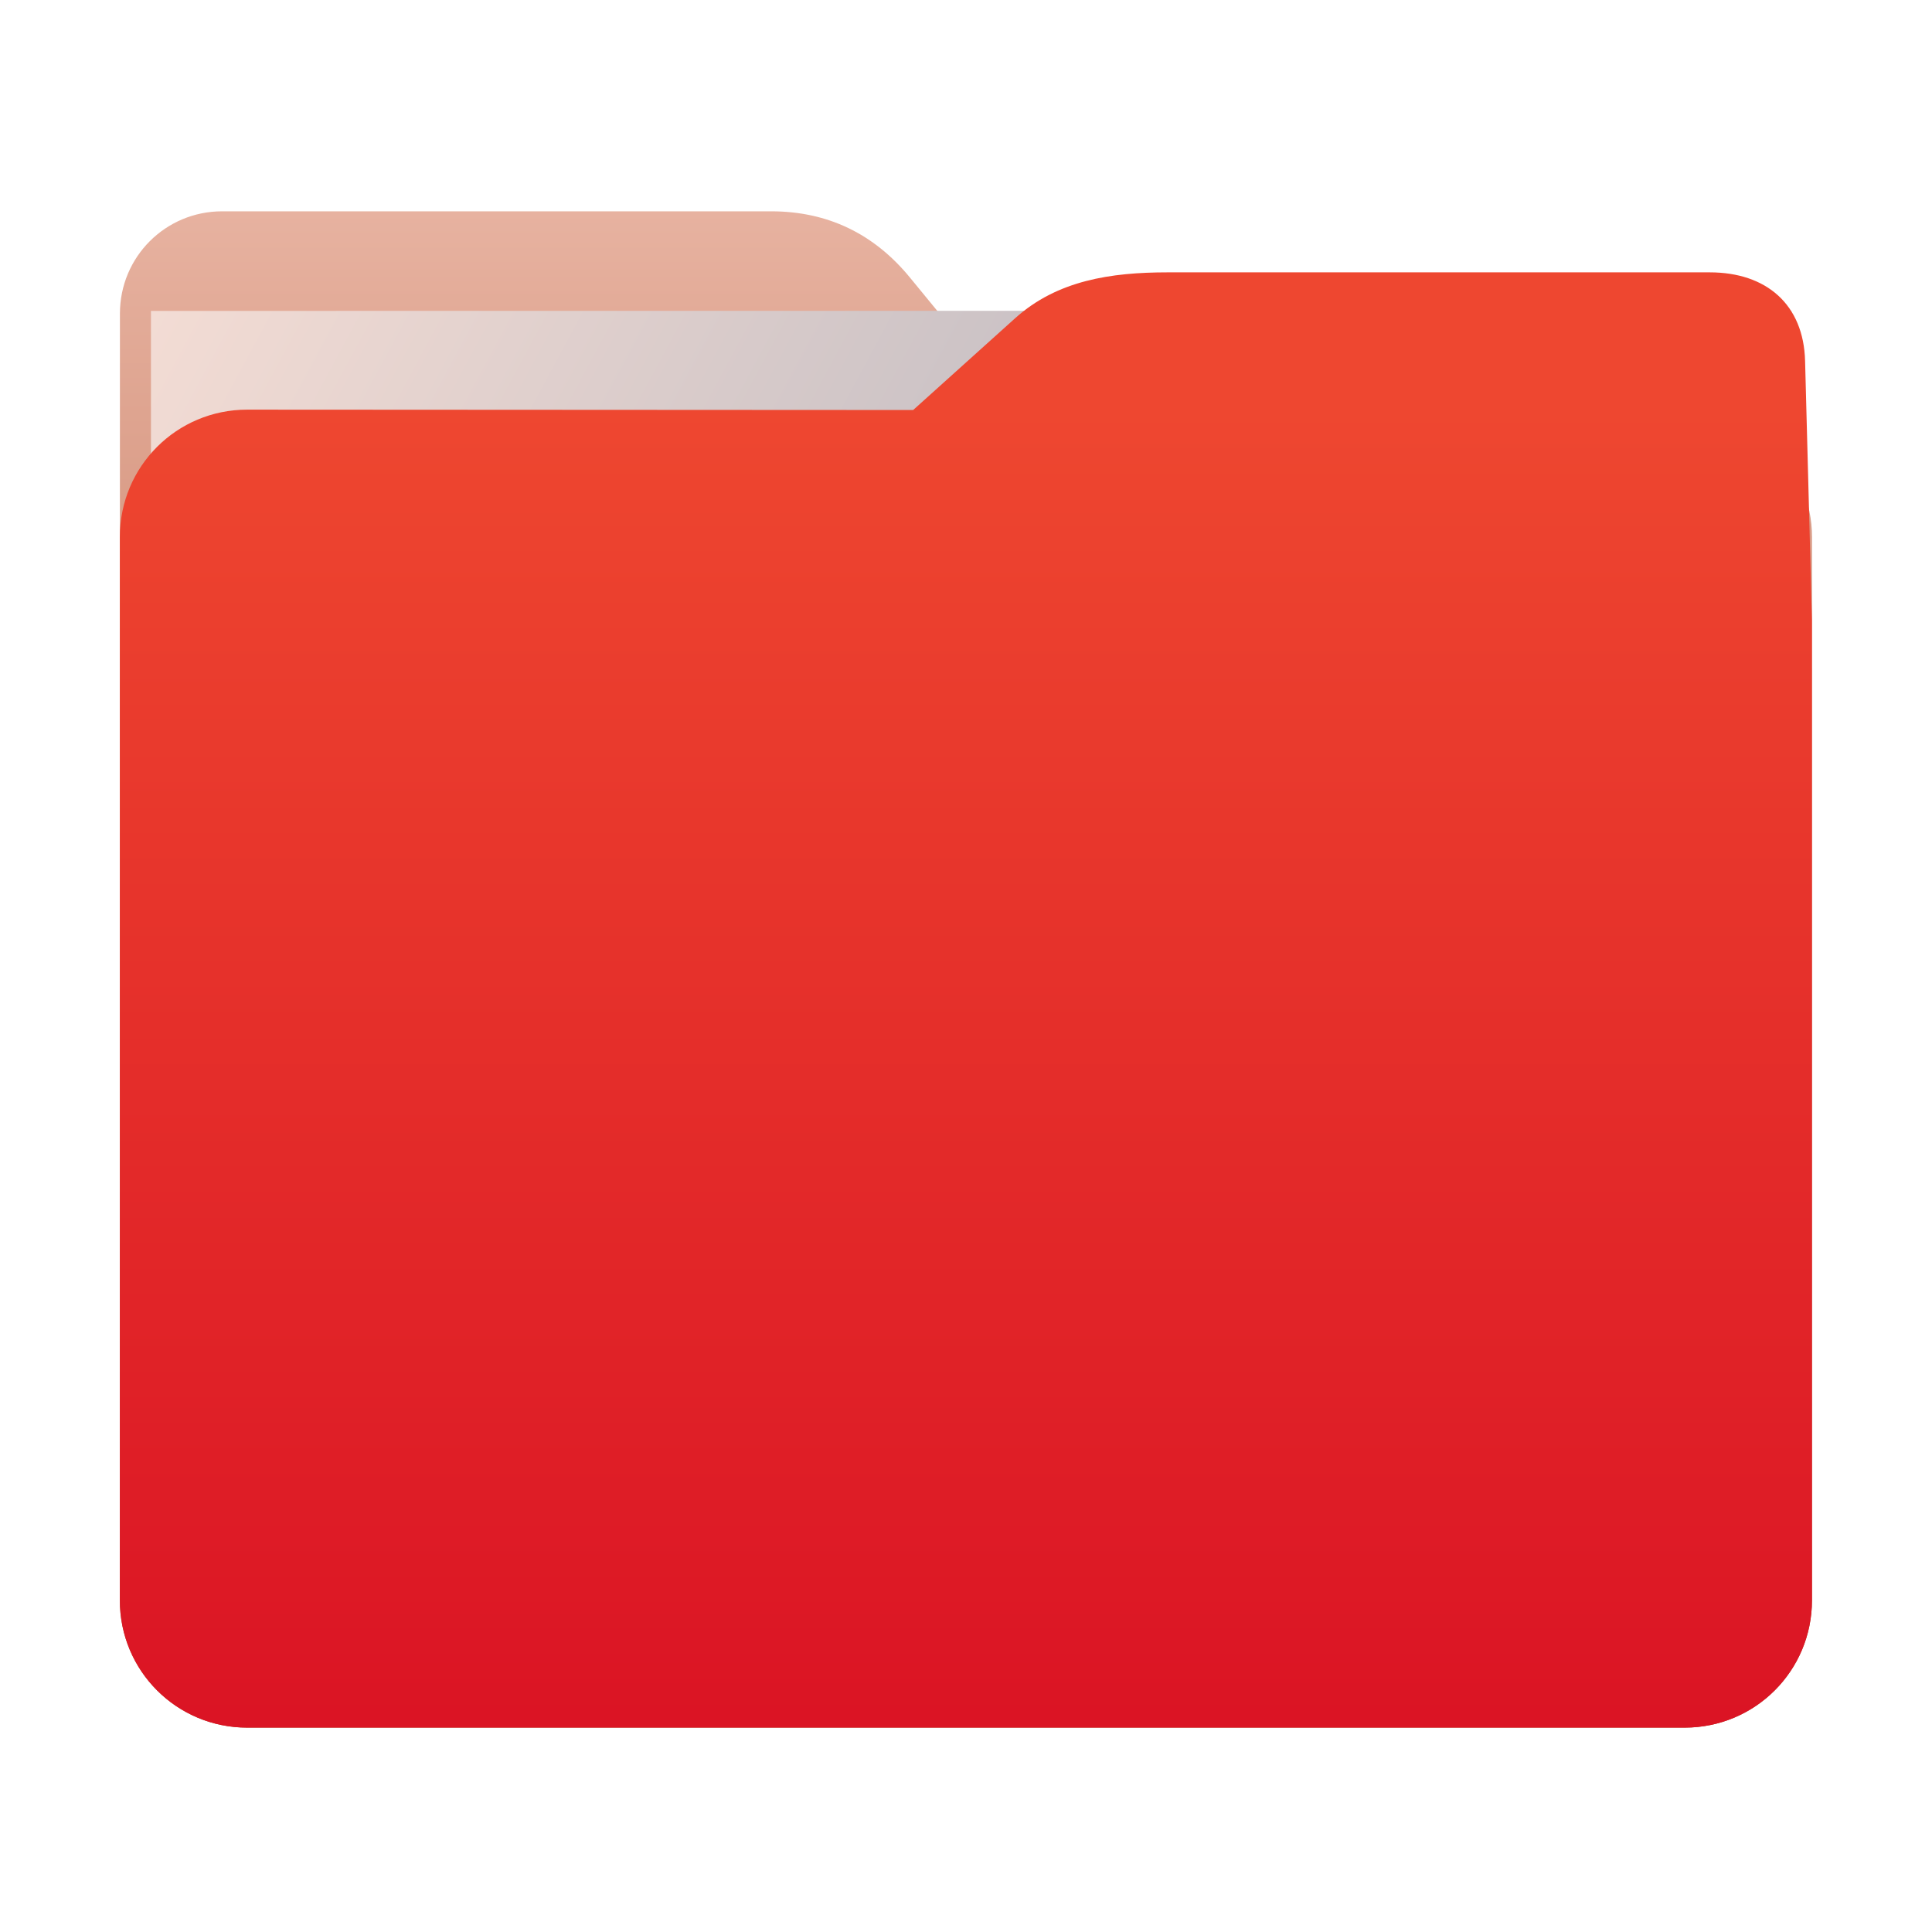
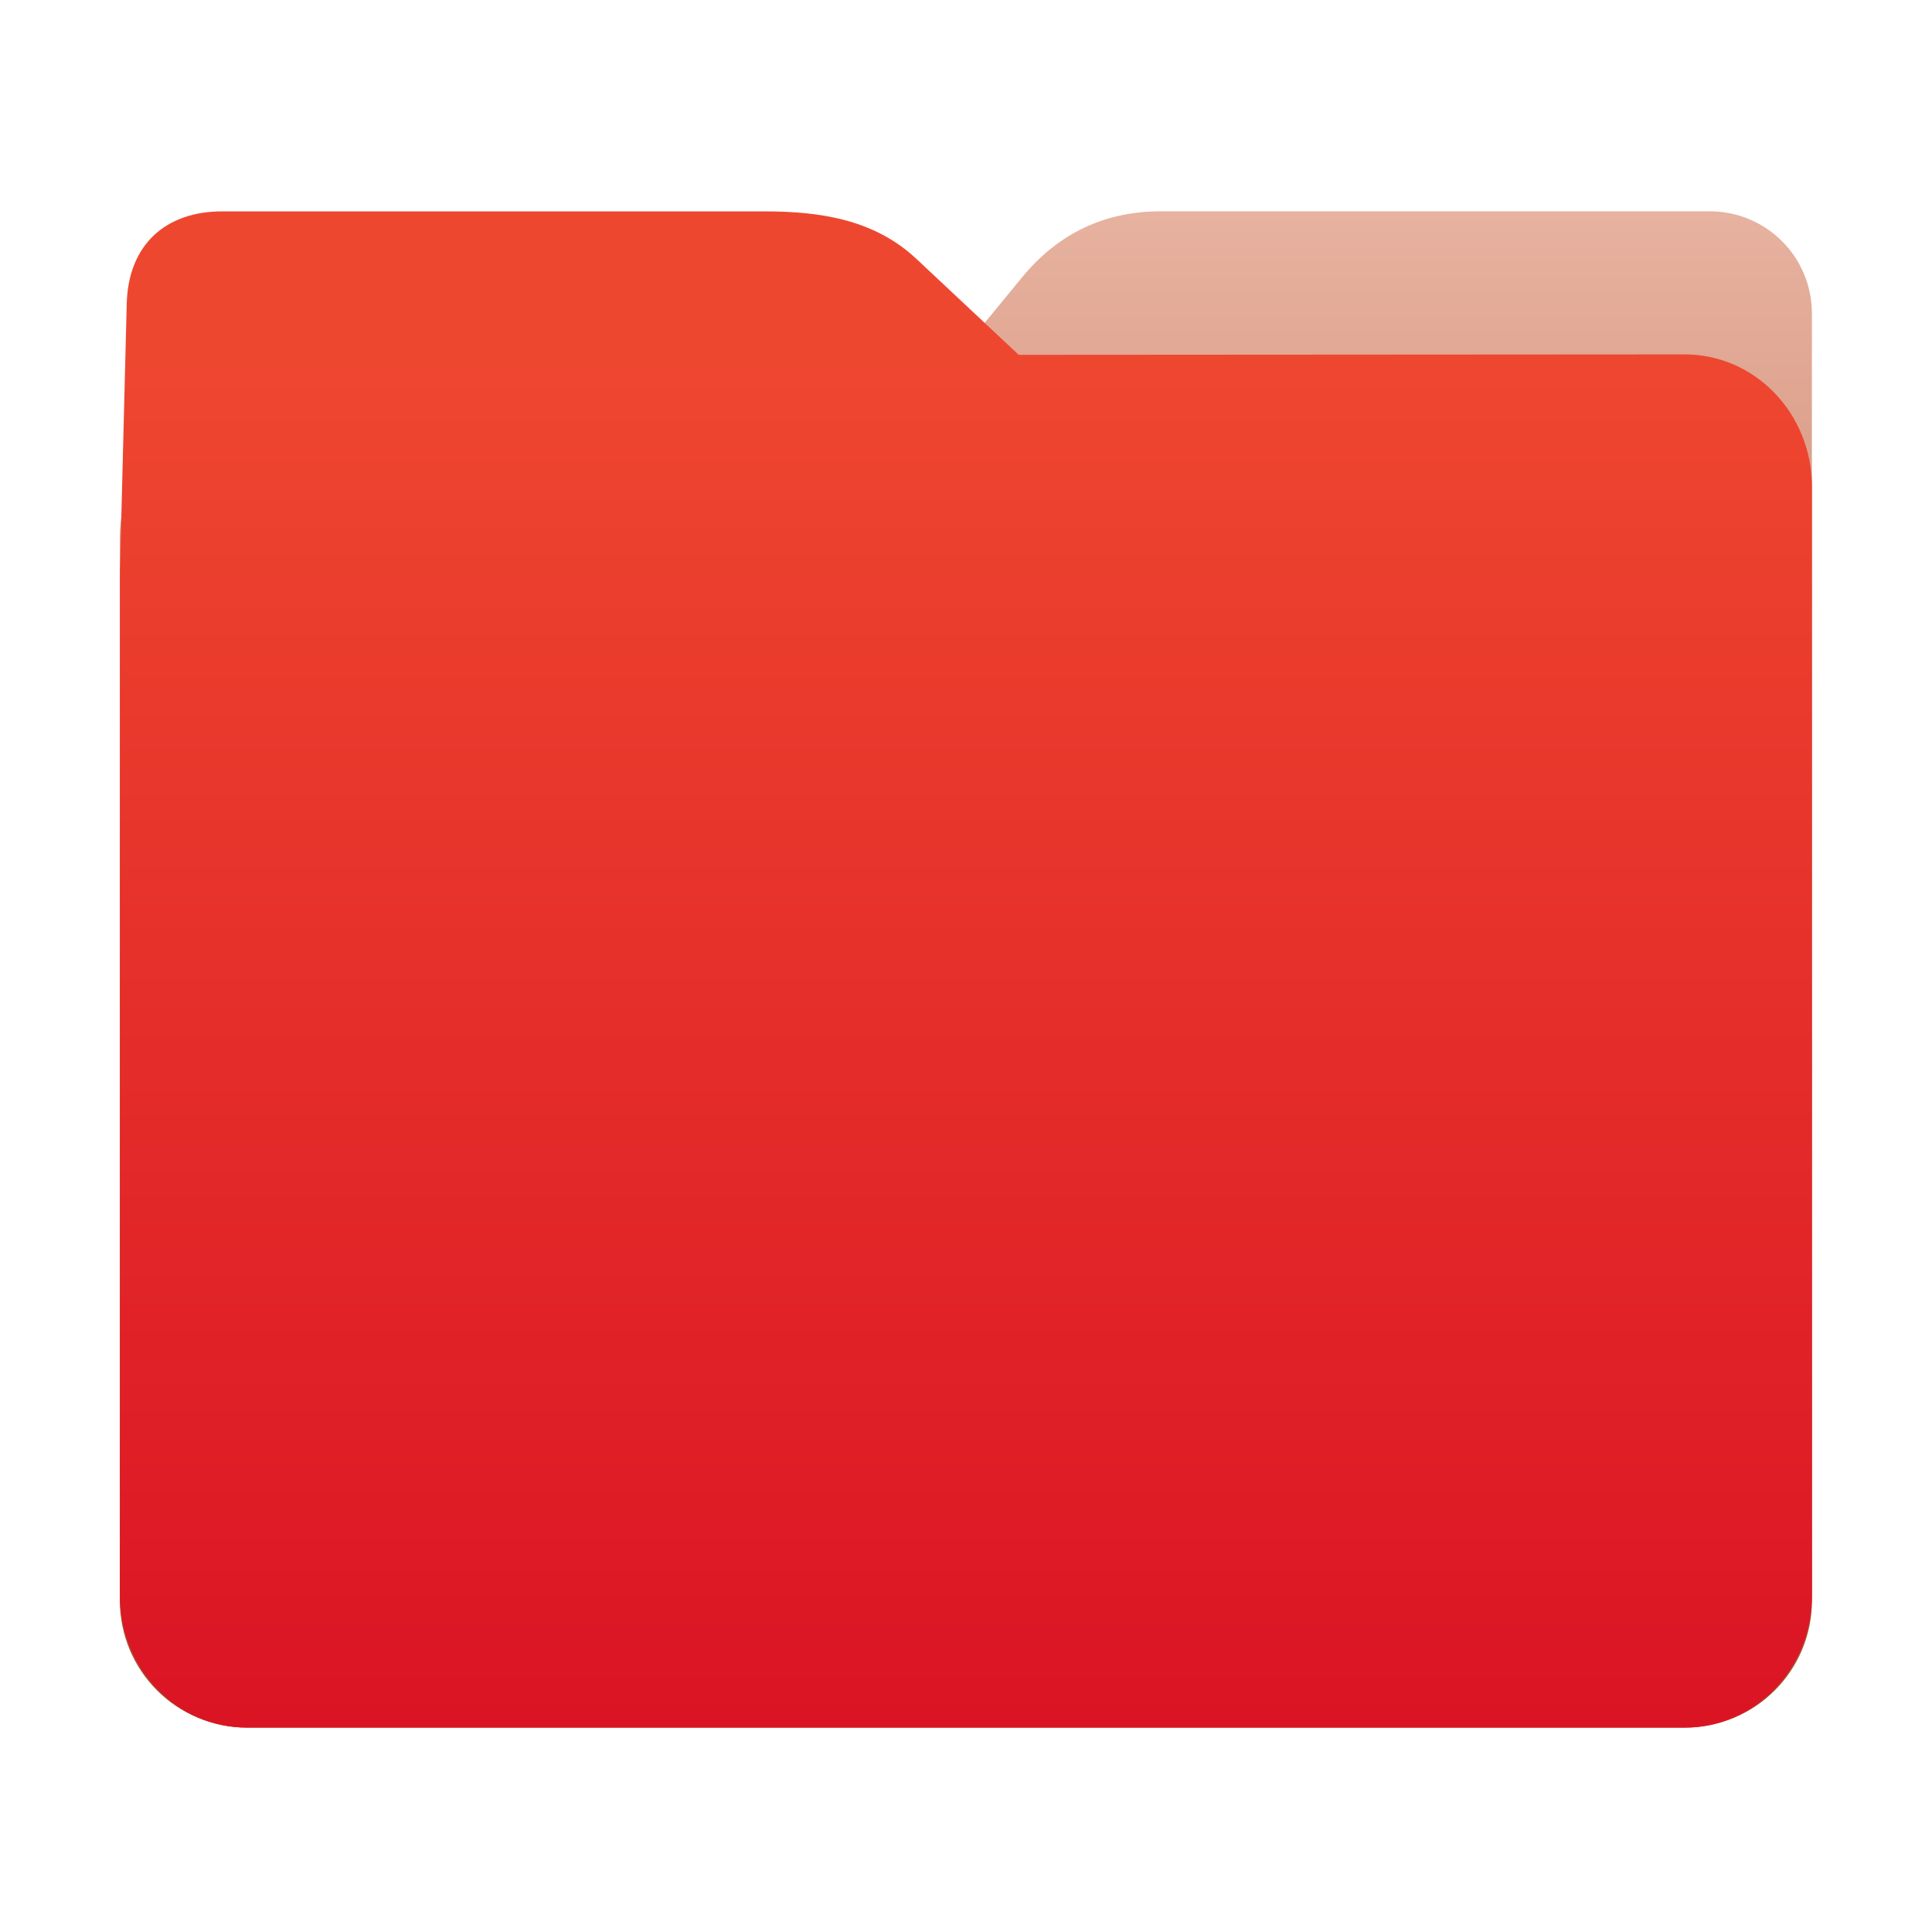
<svg xmlns="http://www.w3.org/2000/svg" xmlns:xlink="http://www.w3.org/1999/xlink" width="32" height="32" version="1" id="svg14">
  <defs id="defs18">
    <linearGradient id="linearGradient990">
      <stop id="stop986" offset="0" style="stop-color:#db1424;stop-opacity:1" />
      <stop id="stop988" offset="1" style="stop-color:#ee4730;stop-opacity:1" />
    </linearGradient>
    <linearGradient id="linearGradient827">
      <stop style="stop-color:#a64928;stop-opacity:1" offset="0" id="stop823" />
      <stop style="stop-color:#e7b2a0;stop-opacity:1" offset="1" id="stop825" />
    </linearGradient>
-     <linearGradient xlink:href="#linearGradient827" id="linearGradient829" x1="15.181" y1="28.609" x2="15.181" y2="3.507" gradientUnits="userSpaceOnUse" />
-     <linearGradient xlink:href="#linearGradient990" id="linearGradient829-3" x1="16.872" y1="28.452" x2="16.872" y2="6.792" gradientUnits="userSpaceOnUse" gradientTransform="matrix(-1,0,0,1,31.9973,0)" />
-     <linearGradient xlink:href="#linearGradient889" id="linearGradient891" x1="-34.169" y1="21.288" x2="-13.153" y2="7.458" gradientUnits="userSpaceOnUse" gradientTransform="matrix(1.292675,0,0,1.579825,14.50231,-6.631263)" />
-     <linearGradient id="linearGradient889">
-       <stop style="stop-color:#8998ad;stop-opacity:1" offset="0" id="stop885" />
-       <stop style="stop-color:#f3dcd4;stop-opacity:1" offset="1" id="stop887" />
-     </linearGradient>
+     <linearGradient xlink:href="#linearGradient827" id="linearGradient829" x1="15.181" y1="28.609" x2="15.181" y2="3.507" gradientUnits="userSpaceOnUse" gradientTransform="matrix(-1,0,0,1,31.9973,0)" />
+     <linearGradient xlink:href="#linearGradient990" id="linearGradient829-3" x1="16.872" y1="28.452" x2="16.872" y2="6.792" gradientUnits="userSpaceOnUse" gradientTransform="matrix(1,0,0,1.041912,0,-1.199308)" />
  </defs>
-   <path style="fill:url(#linearGradient829);fill-opacity:1;stroke:none;stroke-width:0.145;stroke-miterlimit:4;stroke-dasharray:none;stroke-opacity:1" d="m 27.902,6.785 c 1.169,-7.388e-4 2.11,0.941 2.11,2.11 V 26.505 c 0,1.169 -0.941,2.11 -2.11,2.11 H 4.095 c -1.169,0 -2.11,-0.941 -2.11,-2.11 l 7.312e-4,-16.245 7.313e-4,-5.067 c 0,-0.938 0.755,-1.693 1.693,-1.693 h 9.091 c 0.938,0 1.705,0.371 2.3,1.096 l 1.802,2.195 z" id="rect4549" />
-   <rect style="opacity:1;vector-effect:none;fill:url(#linearGradient891);fill-opacity:1;fill-rule:nonzero;stroke:none;stroke-width:0.207;stroke-linecap:butt;stroke-linejoin:miter;stroke-miterlimit:4;stroke-dasharray:none;stroke-dashoffset:0;stroke-opacity:1;paint-order:markers stroke fill" id="rect883" width="27.168" height="21.85" x="-29.668" y="5.15" transform="matrix(-1,1.0125852e-4,6.7794228e-5,1,0,0)" />
-   <path style="fill:url(#linearGradient829-3);fill-opacity:1;stroke:none;stroke-width:0.1;stroke-miterlimit:4;stroke-dasharray:none;stroke-opacity:1" d="M 4.095,6.785 C 2.926,6.785 1.985,7.726 1.985,8.895 V 26.505 c 0,1.169 0.941,2.11 2.11,2.11 H 27.902 c 1.169,0 2.11,-0.941 2.11,-2.11 L 30.011,10.261 29.898,5.98 C 29.874,5.042 29.256,4.511 28.318,4.511 h -8.979 c -0.938,0 -1.827,0.132 -2.524,0.759 l -1.69,1.521 z" id="rect4549-9" />
+   <path style="fill:url(#linearGradient829);fill-opacity:1;stroke:none;stroke-width:0.145;stroke-miterlimit:4;stroke-dasharray:none;stroke-opacity:1" d="M 4.095,6.785 C 2.926,6.785 1.985,7.726 1.985,8.895 V 26.505 c 0,1.169 0.941,2.11 2.11,2.11 H 27.902 c 1.169,0 2.11,-0.941 2.11,-2.11 l -7.31e-4,-16.245 -7.32e-4,-5.067 c 0,-0.938 -0.755,-1.693 -1.693,-1.693 h -9.091 c -0.938,0 -1.705,0.371 -2.3,1.096 l -1.802,2.195 z" id="rect4549" />
+   <path style="fill:url(#linearGradient829-3);fill-opacity:1;stroke:none;stroke-width:0.102;stroke-miterlimit:4;stroke-dasharray:none;stroke-opacity:1" d="m 27.902,5.87 c 1.169,-7.697e-4 2.11,0.98 2.11,2.198 V 26.417 c 0,1.218 -0.941,2.198 -2.11,2.198 H 4.095 c -1.169,0 -2.11,-0.98 -2.11,-2.198 L 1.986,9.492 2.099,5.031 C 2.124,4.054 2.742,3.501 3.68,3.501 h 8.979 c 0.938,0 1.827,0.137 2.524,0.791 l 1.69,1.585 z" id="rect4549-9" />
</svg>
